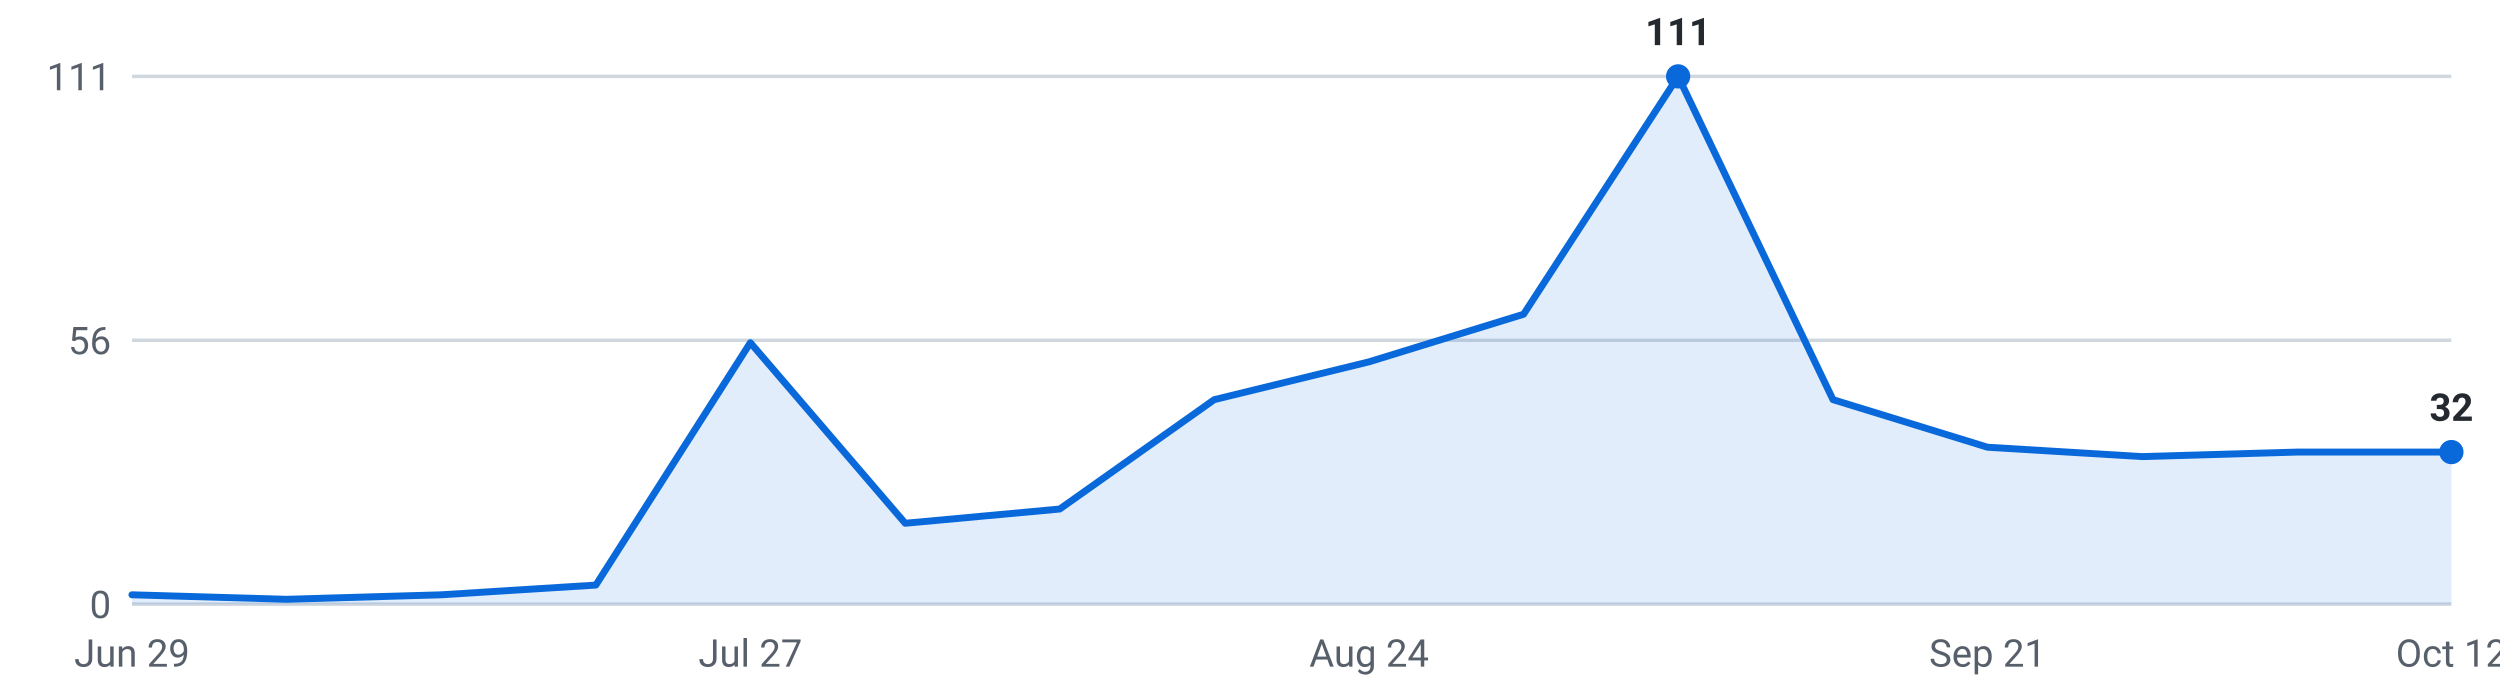
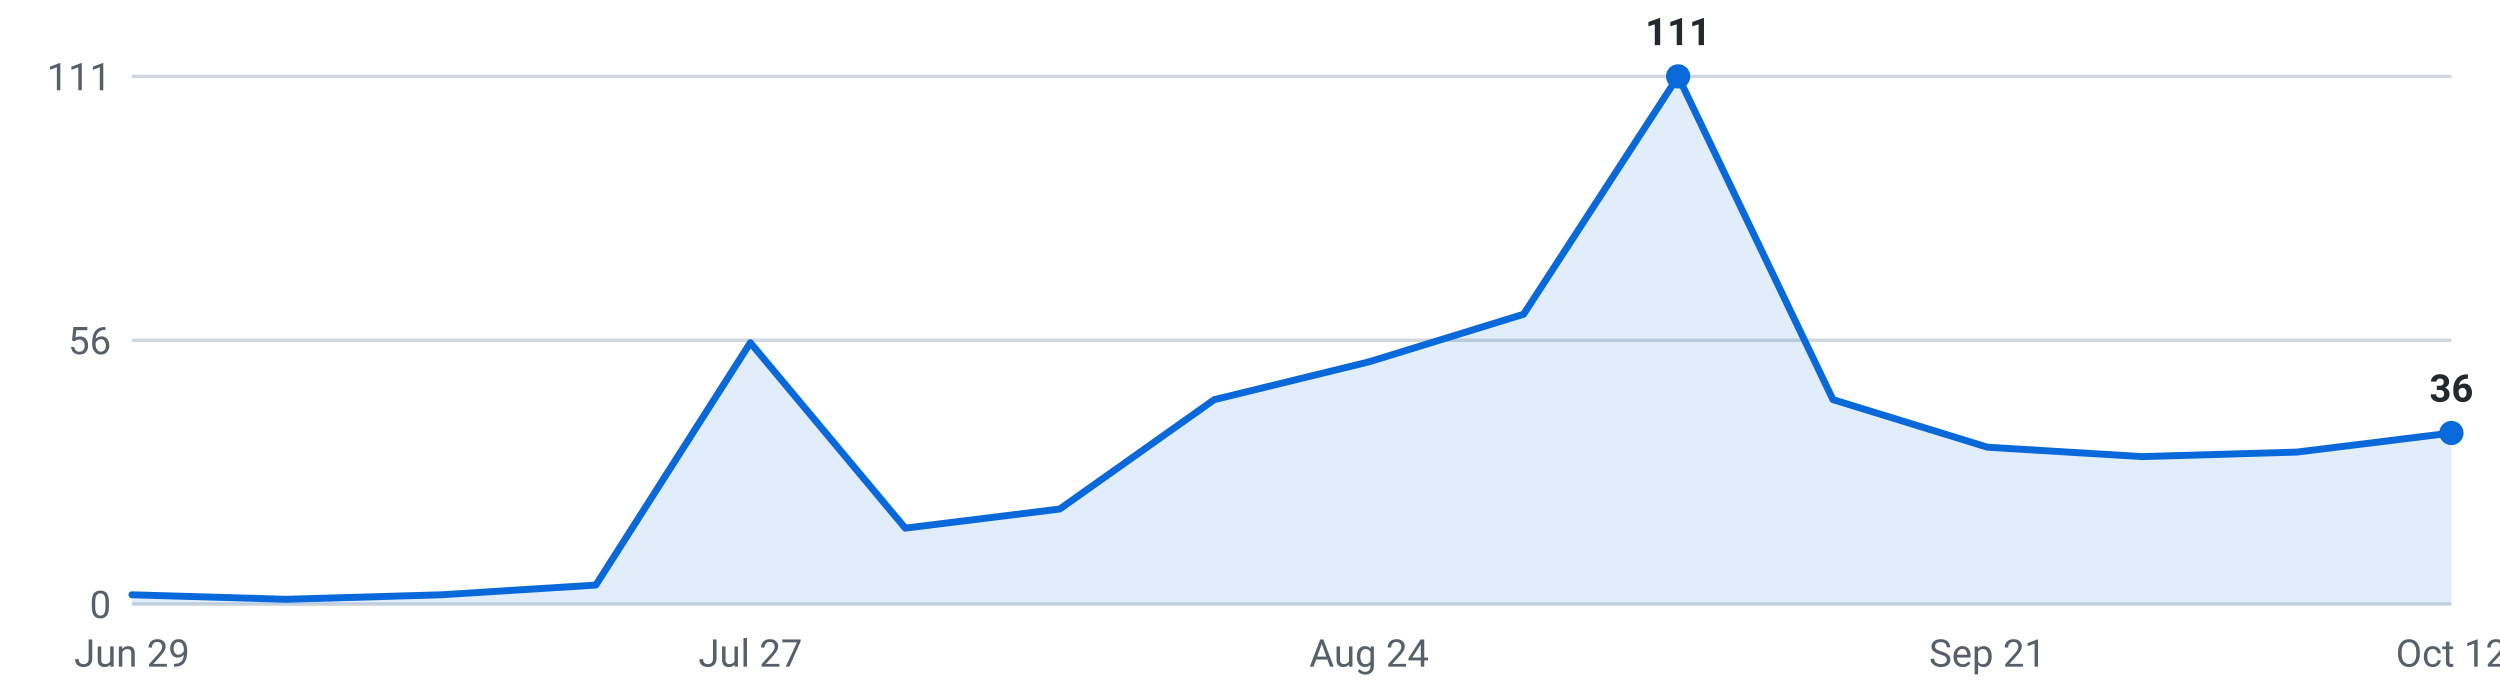
<svg xmlns="http://www.w3.org/2000/svg" viewBox="0 0 720 200" width="720" height="200" role="img" aria-label="Internships posted per week, last 16 weeks">
  <g font-family="-apple-system,Segoe UI,Roboto,sans-serif" font-size="11">
    <line x1="38" y1="174.0" x2="706" y2="174.0" stroke="#d0d7de" stroke-width="1" />
    <text x="32" y="178.0" text-anchor="end" fill="#57606a">0</text>
    <line x1="38" y1="98.0" x2="706" y2="98.0" stroke="#d0d7de" stroke-width="1" />
    <text x="32" y="102.0" text-anchor="end" fill="#57606a">56</text>
    <line x1="38" y1="22.0" x2="706" y2="22.0" stroke="#d0d7de" stroke-width="1" />
    <text x="32" y="26.0" text-anchor="end" fill="#57606a">111</text>
-     <path d="M38.0,174 L38.0,171.3 L82.5,172.6 L127.1,171.3 L171.6,168.5 L216.1,98.7 L260.7,150.7 L305.2,146.6 L349.7,115.1 L394.3,104.2 L438.8,90.5 L483.3,22.0 L527.9,115.1 L572.4,128.8 L616.9,131.5 L661.5,130.2 L706.0,130.2 L706.0,174 Z" fill="#0969da" fill-opacity="0.12" />
-     <polyline points="38.0,171.3 82.5,172.6 127.1,171.3 171.6,168.5 216.1,98.7 260.7,150.7 305.2,146.6 349.7,115.1 394.3,104.2 438.8,90.5 483.3,22.0 527.9,115.1 572.4,128.8 616.9,131.5 661.5,130.2 706.0,130.2" fill="none" stroke="#0969da" stroke-width="2" stroke-linejoin="round" stroke-linecap="round" />
+     <path d="M38.0,174 L38.0,171.3 L82.5,172.6 L127.1,171.3 L171.6,168.5 L216.1,98.7 L260.7,152.1 L305.2,146.6 L349.7,115.1 L394.3,104.2 L438.8,90.5 L483.3,22.0 L527.9,115.1 L572.4,128.8 L616.9,131.5 L661.5,130.2 L706.0,124.7 L706.0,174 Z" fill="#0969da" fill-opacity="0.12" />
+     <polyline points="38.0,171.3 82.5,172.6 127.1,171.3 171.6,168.5 216.1,98.7 260.7,152.1 305.2,146.6 349.7,115.1 394.3,104.2 438.8,90.5 483.3,22.0 527.9,115.1 572.4,128.8 616.9,131.5 661.5,130.2 706.0,124.7" fill="none" stroke="#0969da" stroke-width="2" stroke-linejoin="round" stroke-linecap="round" />
    <circle cx="483.3" cy="22.0" r="3.5" fill="#0969da" />
    <text x="483.3" y="13.0" text-anchor="middle" fill="#24292f" font-weight="600">111</text>
-     <circle cx="706.0" cy="130.2" r="3.5" fill="#0969da" />
-     <text x="706.0" y="121.2" text-anchor="middle" fill="#24292f" font-weight="600">32</text>
+     <circle cx="706.0" cy="124.7" r="3.5" fill="#0969da" />
+     <text x="706.0" y="115.7" text-anchor="middle" fill="#24292f" font-weight="600">36</text>
    <text x="38.0" y="192" text-anchor="middle" fill="#57606a">Jun 29</text>
    <text x="216.1" y="192" text-anchor="middle" fill="#57606a">Jul 27</text>
    <text x="394.3" y="192" text-anchor="middle" fill="#57606a">Aug 24</text>
    <text x="572.4" y="192" text-anchor="middle" fill="#57606a">Sep 21</text>
    <text x="706.0" y="192" text-anchor="middle" fill="#57606a">Oct 12</text>
  </g>
</svg>
